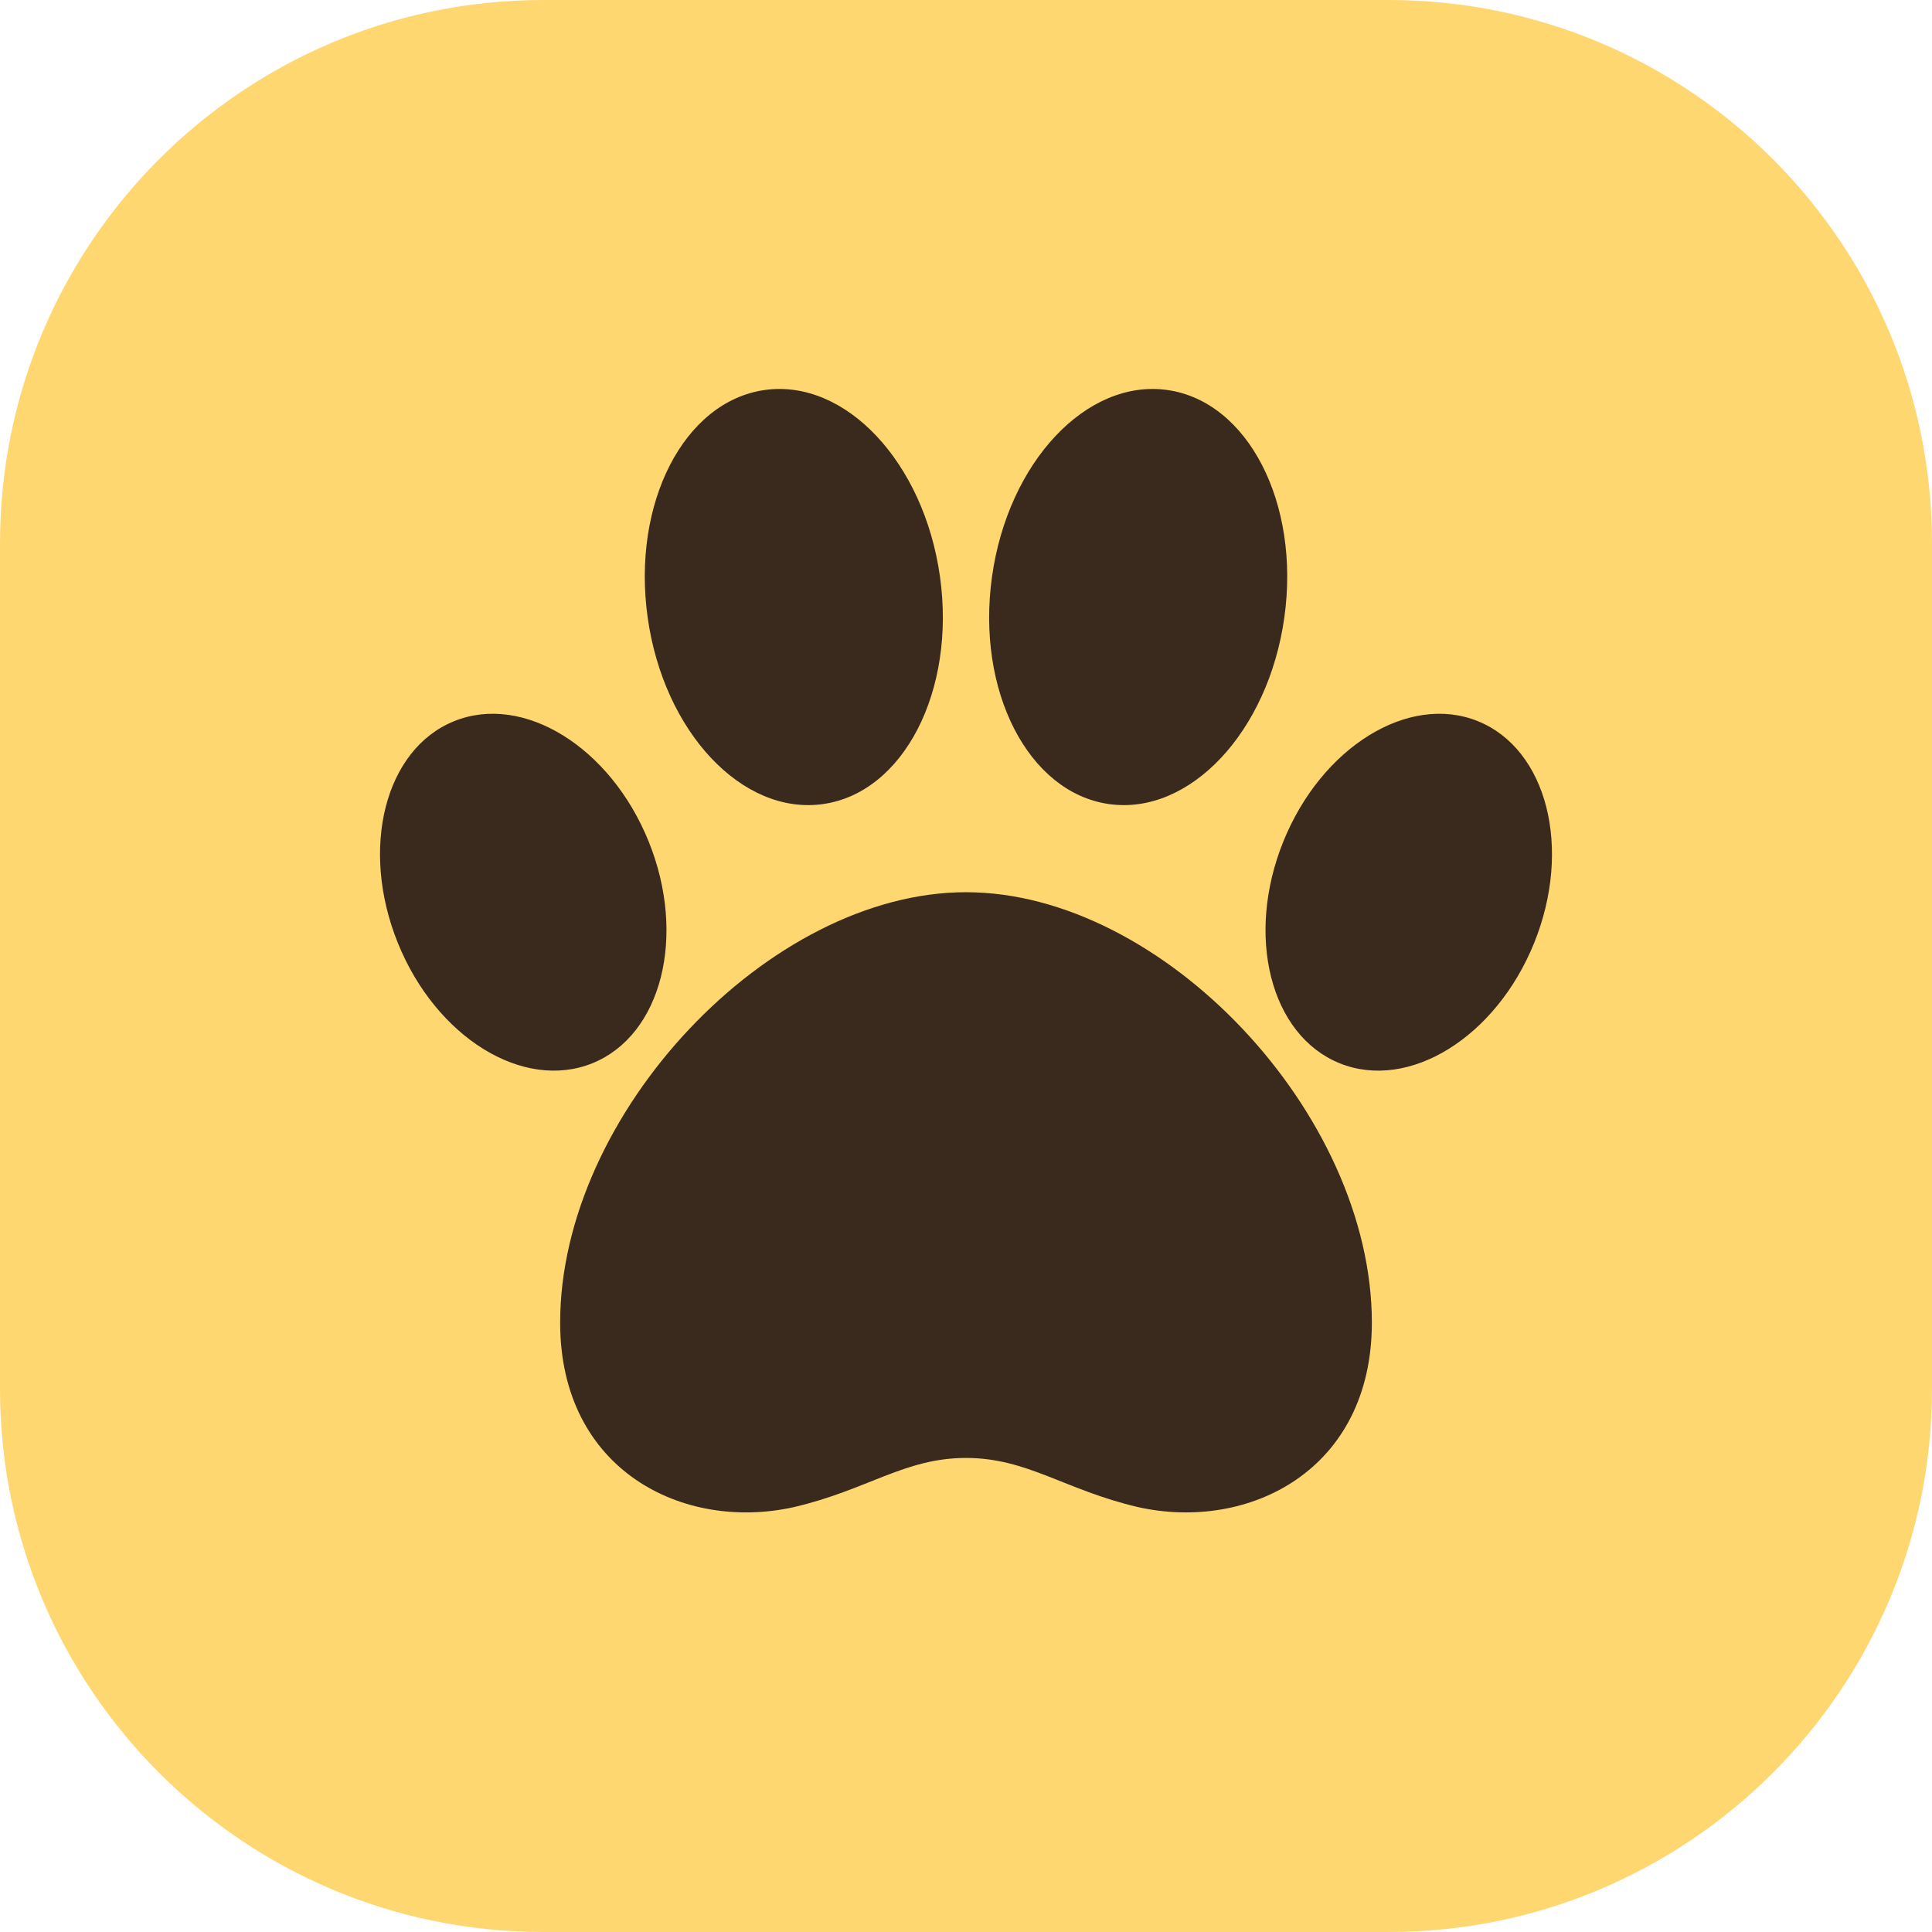
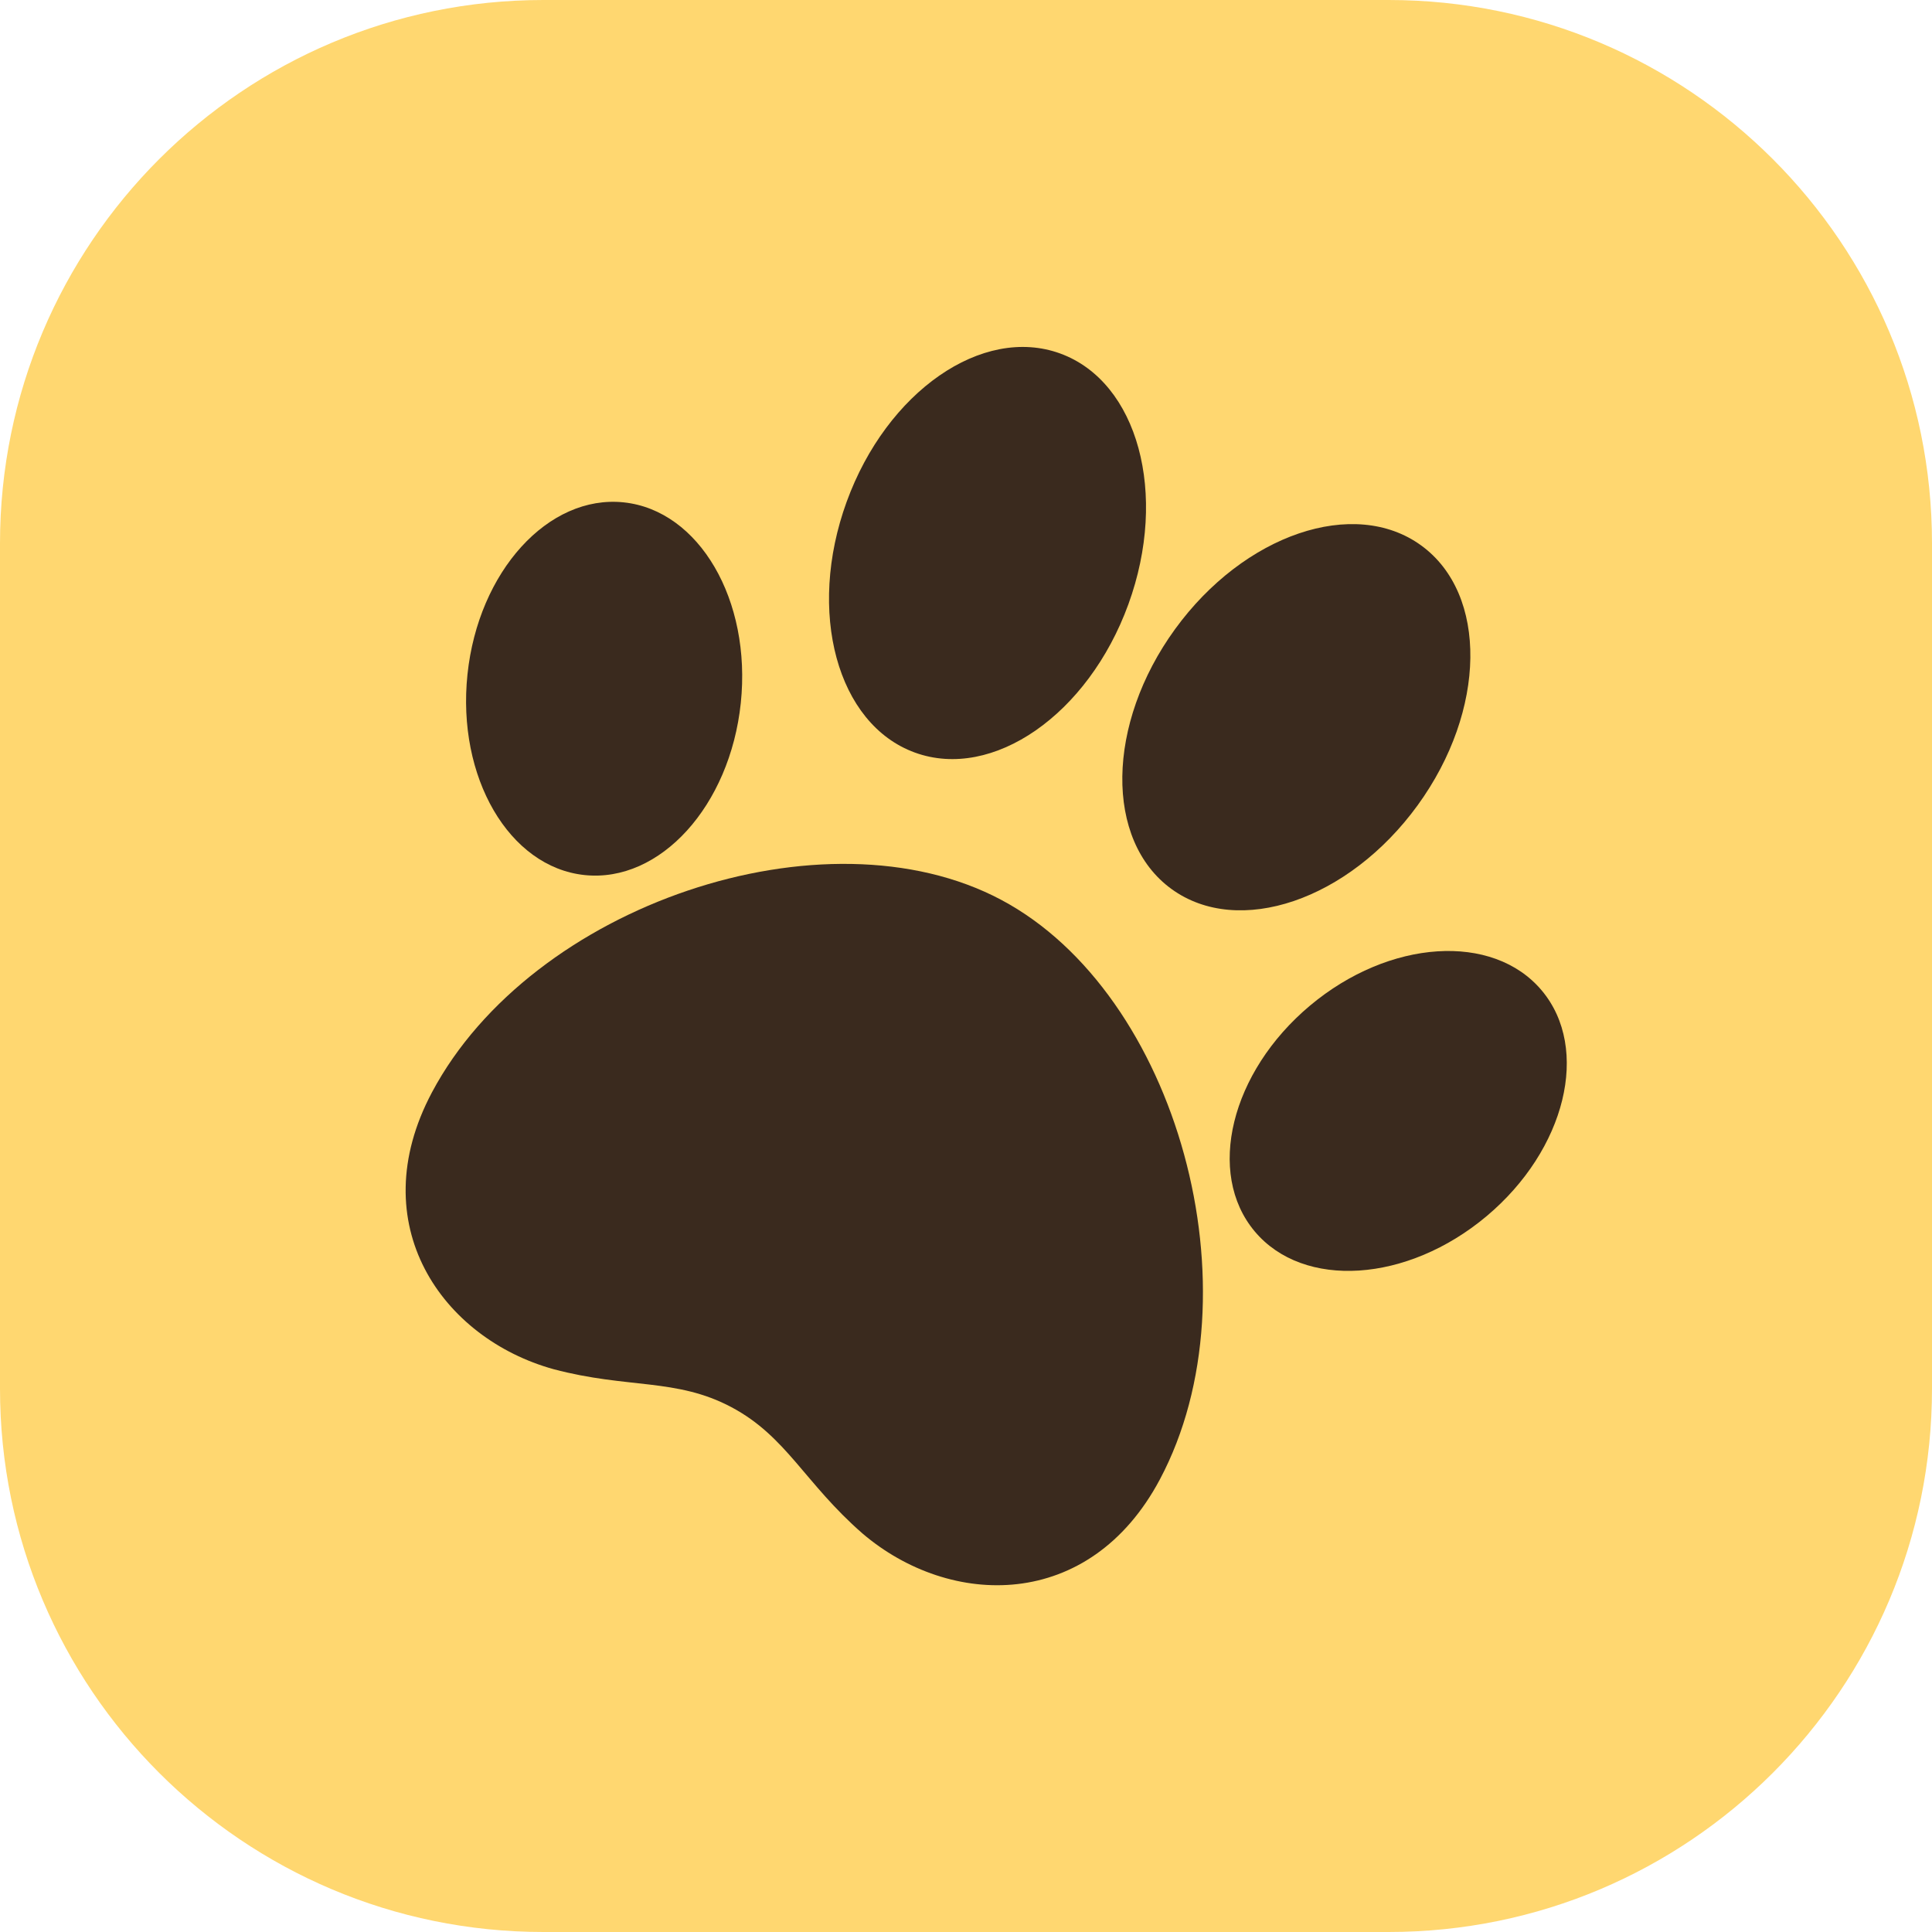
<svg xmlns="http://www.w3.org/2000/svg" viewBox="0 0 32 32">
  <rect width="32" height="32" rx="9" fill="#FFD770" />
-   <svg x="5" y="5" width="22" height="22" viewBox="5 6 54 52" fill="#3A2A1E">
-     <ellipse cx="14" cy="29" rx="5.5" ry="7.5" transform="rotate(-22 14 29)" />
-     <ellipse cx="25" cy="17" rx="6" ry="8.5" transform="rotate(-8 25 17)" />
-     <ellipse cx="39" cy="17" rx="6" ry="8.5" transform="rotate(8 39 17)" />
-     <ellipse cx="50" cy="29" rx="5.5" ry="7.5" transform="rotate(22 50 29)" />
-     <path d="M32 29c-8 0-16.5 9-16.5 17.5 0 6 5 8.5 9.5 7.5 3-.7 4.5-2 7-2s4 1.3 7 2c4.5 1 9.5-1.5 9.5-7.5C48.5 38 40 29 32 29z" />
+   <svg x="4" y="4" width="24" height="24" viewBox="3 3 58 58" fill="#3A2A1E">
+     <g transform="rotate(28 32 32)">
+       <ellipse cx="14" cy="29" rx="5.5" ry="7.5" transform="rotate(-22 14 29)" />
+       <ellipse cx="25" cy="17" rx="6" ry="8.5" transform="rotate(-8 25 17)" />
+       <ellipse cx="39" cy="17" rx="6" ry="8.5" transform="rotate(8 39 17)" />
+       <ellipse cx="50" cy="29" rx="5.5" ry="7.5" transform="rotate(22 50 29)" />
+       <path d="M32 29c-8 0-16.5 9-16.5 17.5 0 6 5 8.5 9.5 7.5 3-.7 4.5-2 7-2s4 1.3 7 2c4.5 1 9.5-1.5 9.5-7.5C48.5 38 40 29 32 29z" />
+     </g>
  </svg>
</svg>
